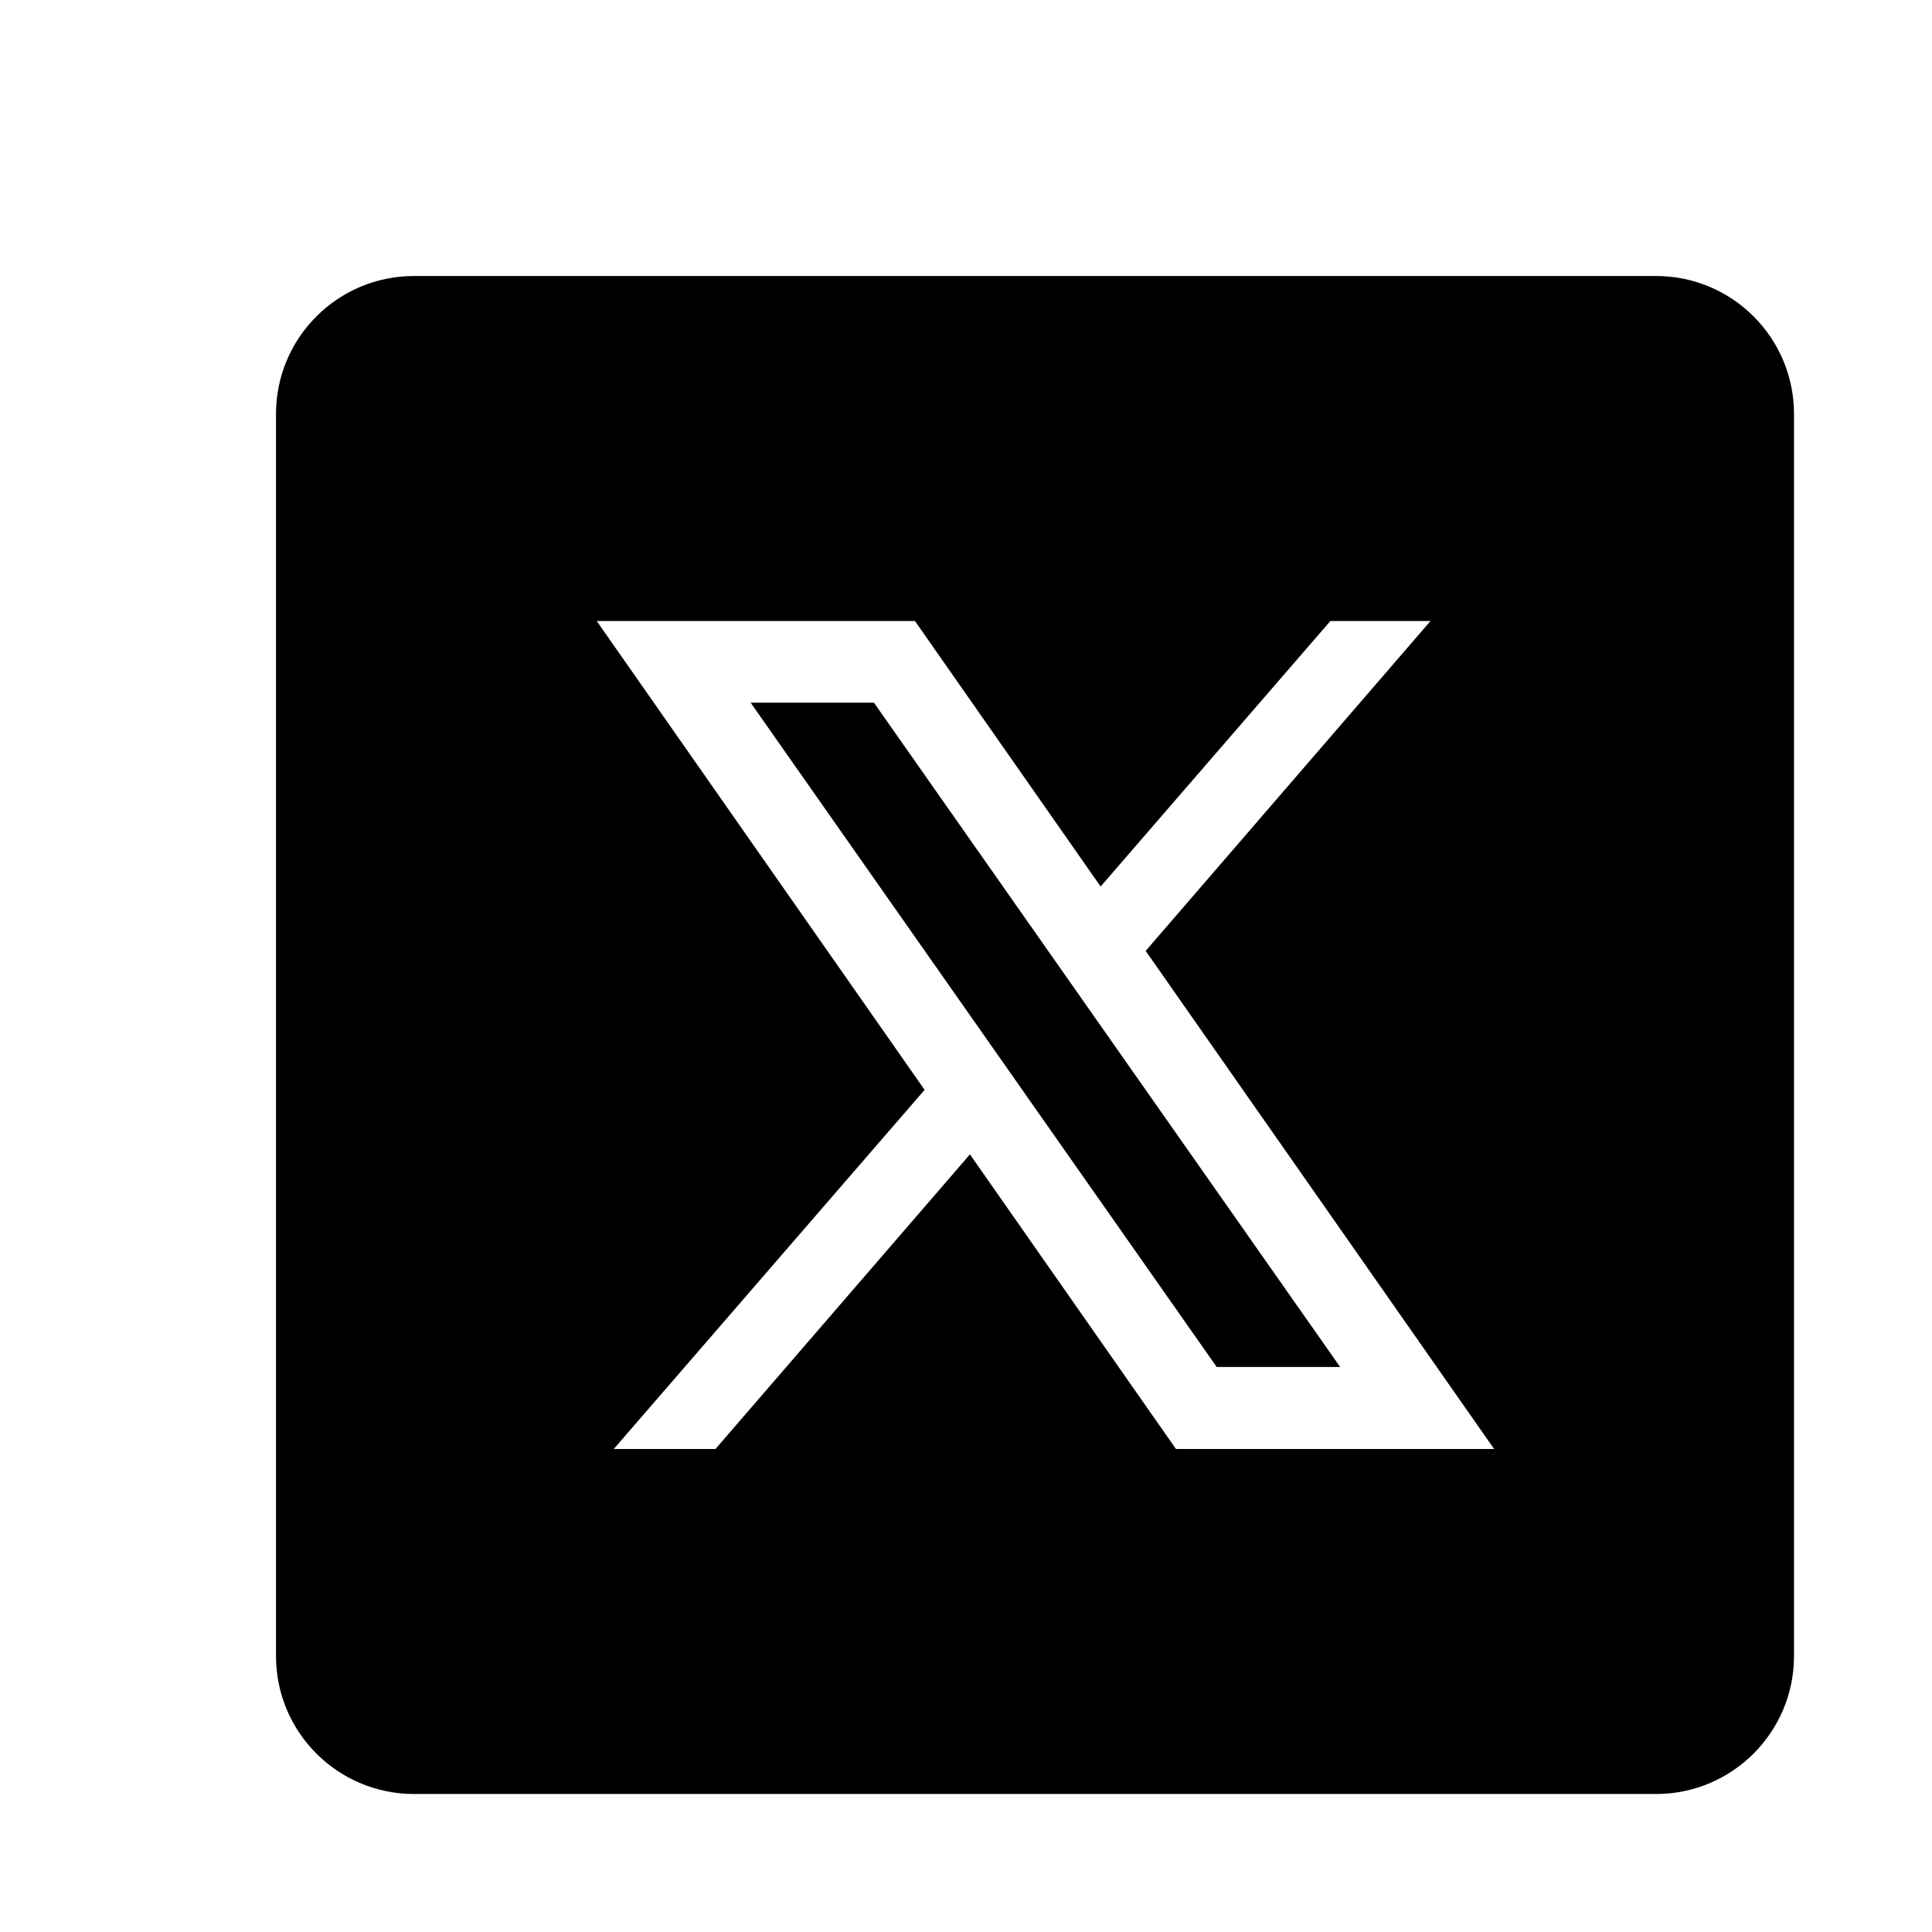
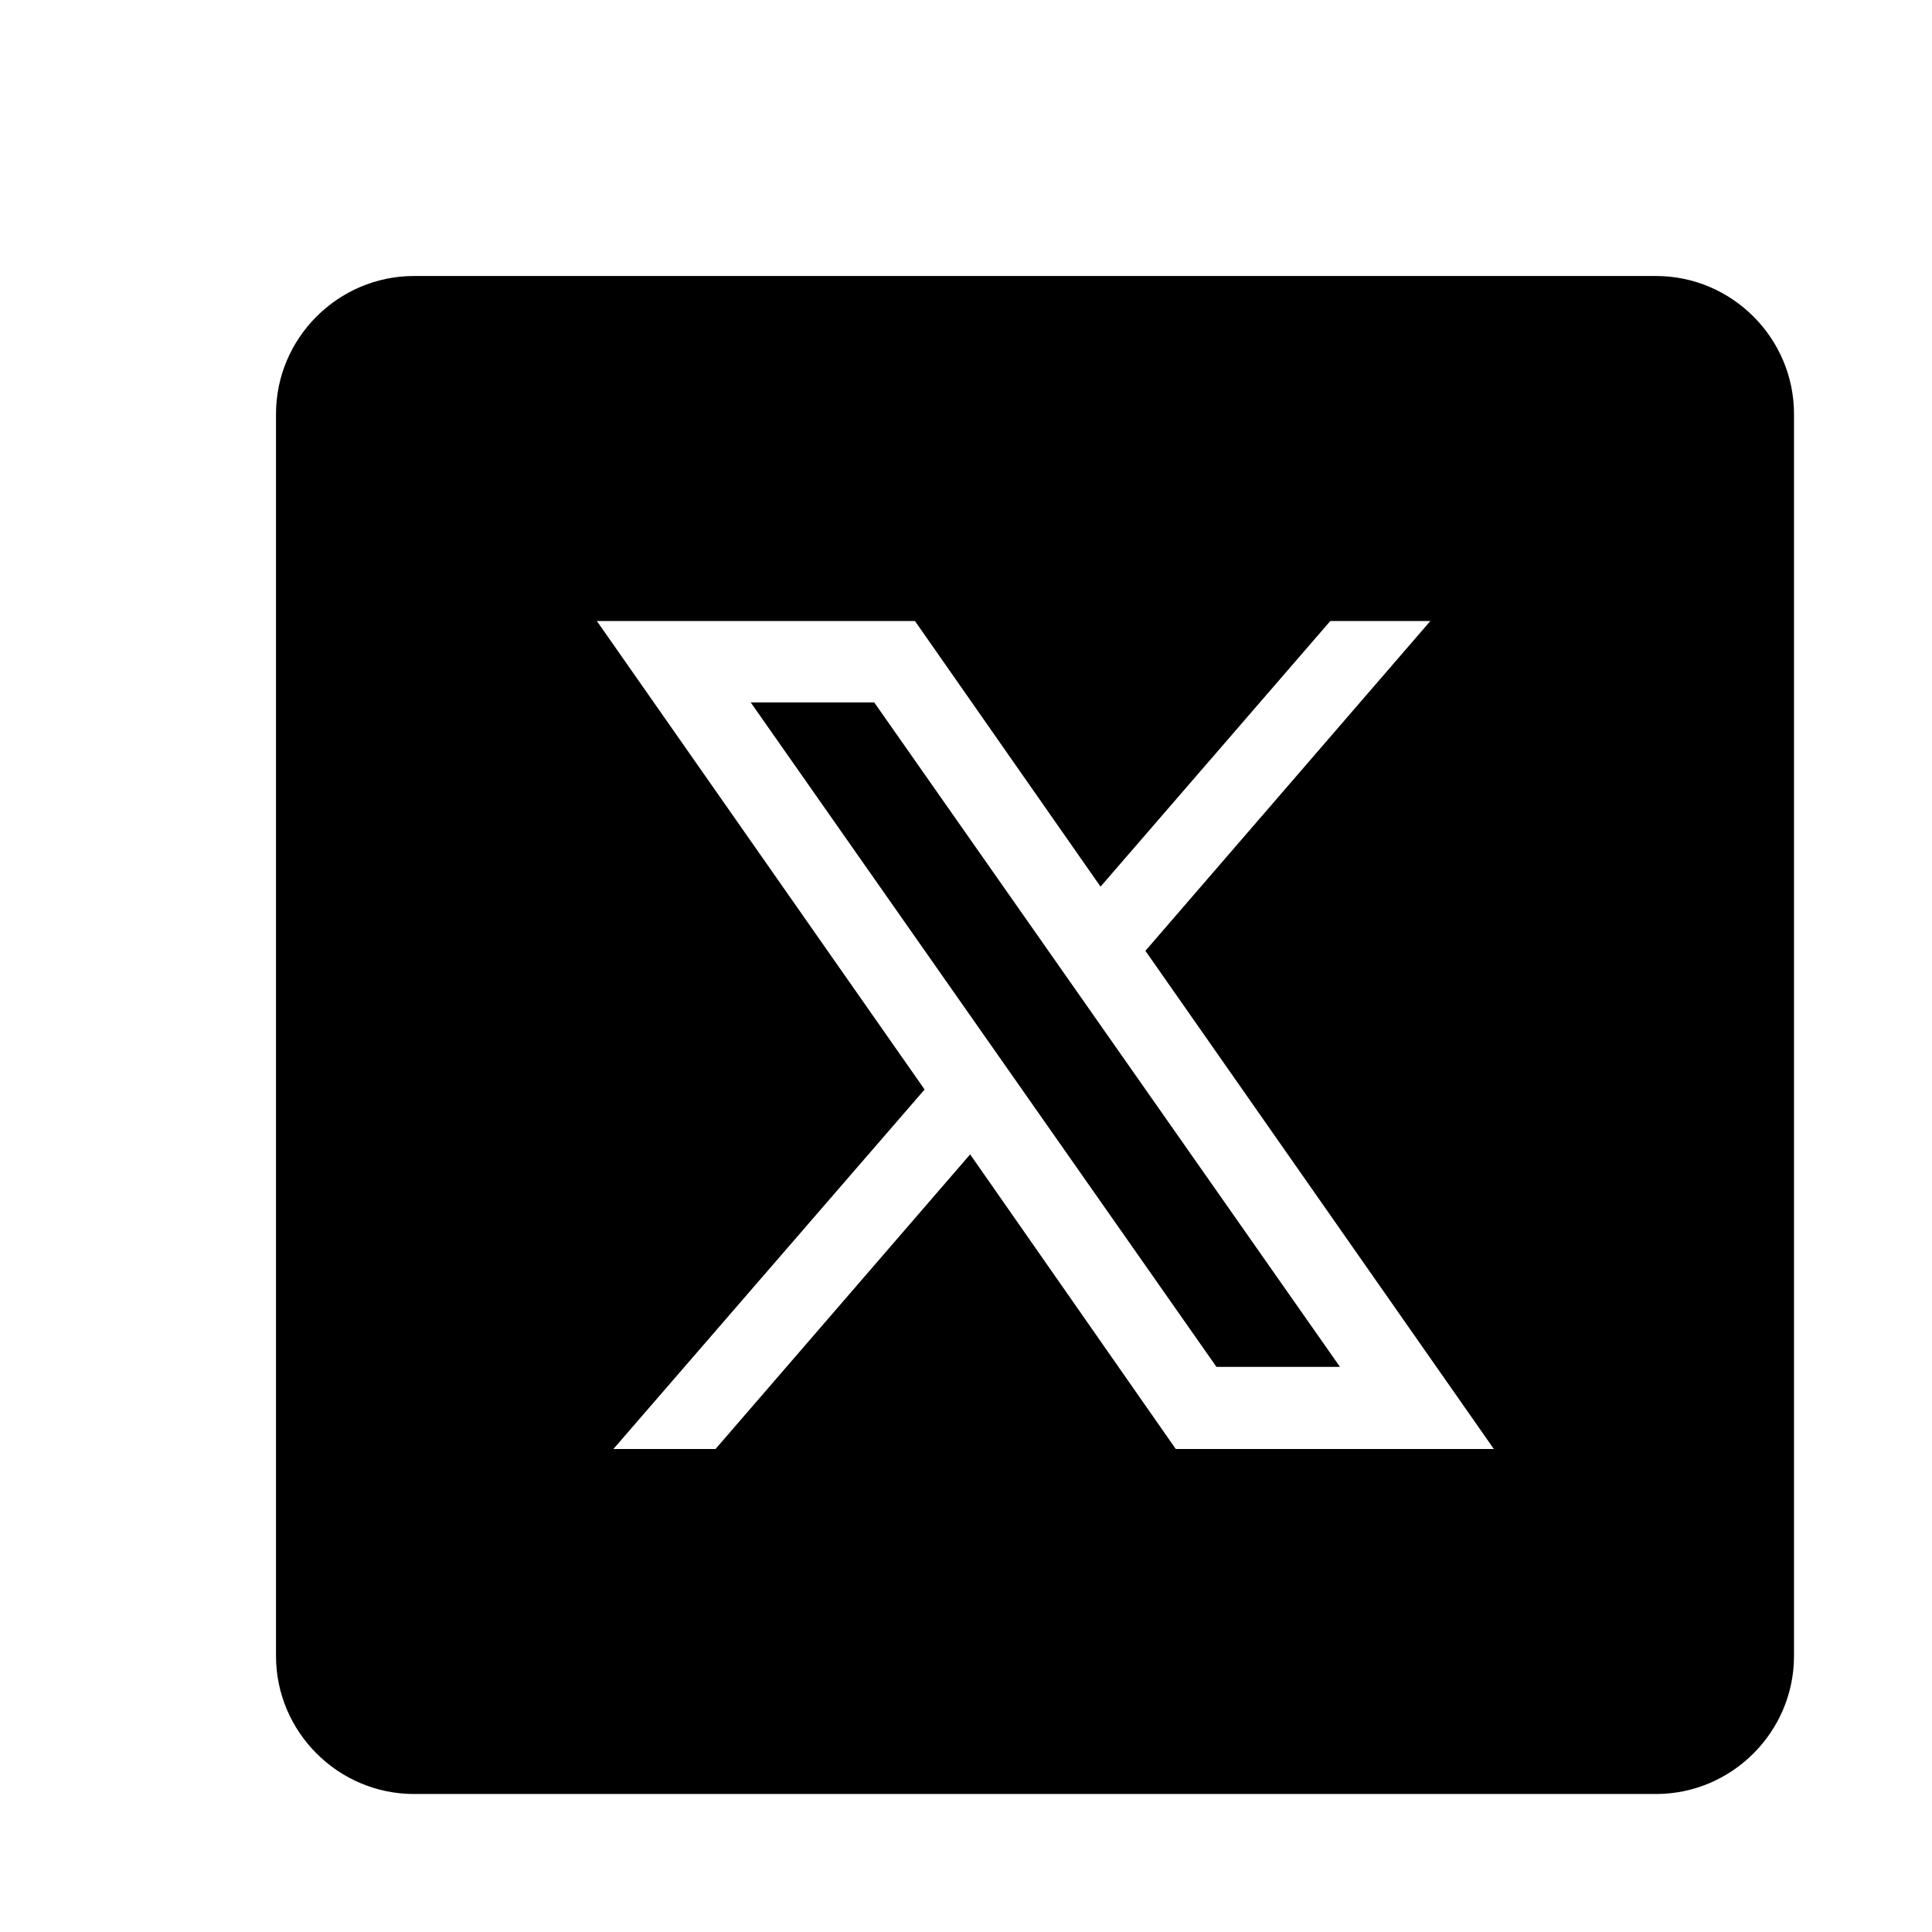
<svg xmlns="http://www.w3.org/2000/svg" viewBox="0 0 28 28" width="100%" height="100%">
-   <path d="M 6 4 C 4.895 4 4 4.895 4 6 L 4 24 C 4 25.105 4.895 26 6 26 L 24 26 C 25.105 26 26 25.105 26 24 L 26 6 C 26 4.895 25.105 4 24 4 L 6 4 z M 8.648 9 L 13.26 9 L 15.951 12.848 L 19.281 9 L 20.732 9 L 16.604 13.781 L 21.654 21 L 17.043 21 L 14.057 16.73 L 10.369 21 L 8.895 21 L 13.4 15.795 L 8.648 9 z M 10.879 10.184 L 17.633 19.811 L 19.422 19.811 L 12.666 10.184 L 10.879 10.184 z" />
+   <path d="M 6 4 C 4.9 4 4 4.9 4 6 L 4 24 C 4 25.1 4.9 26 6 26 L 24 26 C 25.1 26 26 25.1 26 24 L 26 6 C 26 4.9 25.1 4 24 4 L 6 4 z M 8.65 9 L 13.26 9 L 15.95 12.85 L 19.28 9 L 20.73 9 L 16.6 13.78 L 21.65 21 L 17.04 21 L 14.06 16.73 L 10.37 21 L 8.89 21 L 13.4 15.79 L 8.65 9 z M 10.88 10.18 L 17.63 19.81 L 19.42 19.81 L 12.67 10.18 L 10.88 10.18 z" />
</svg>
